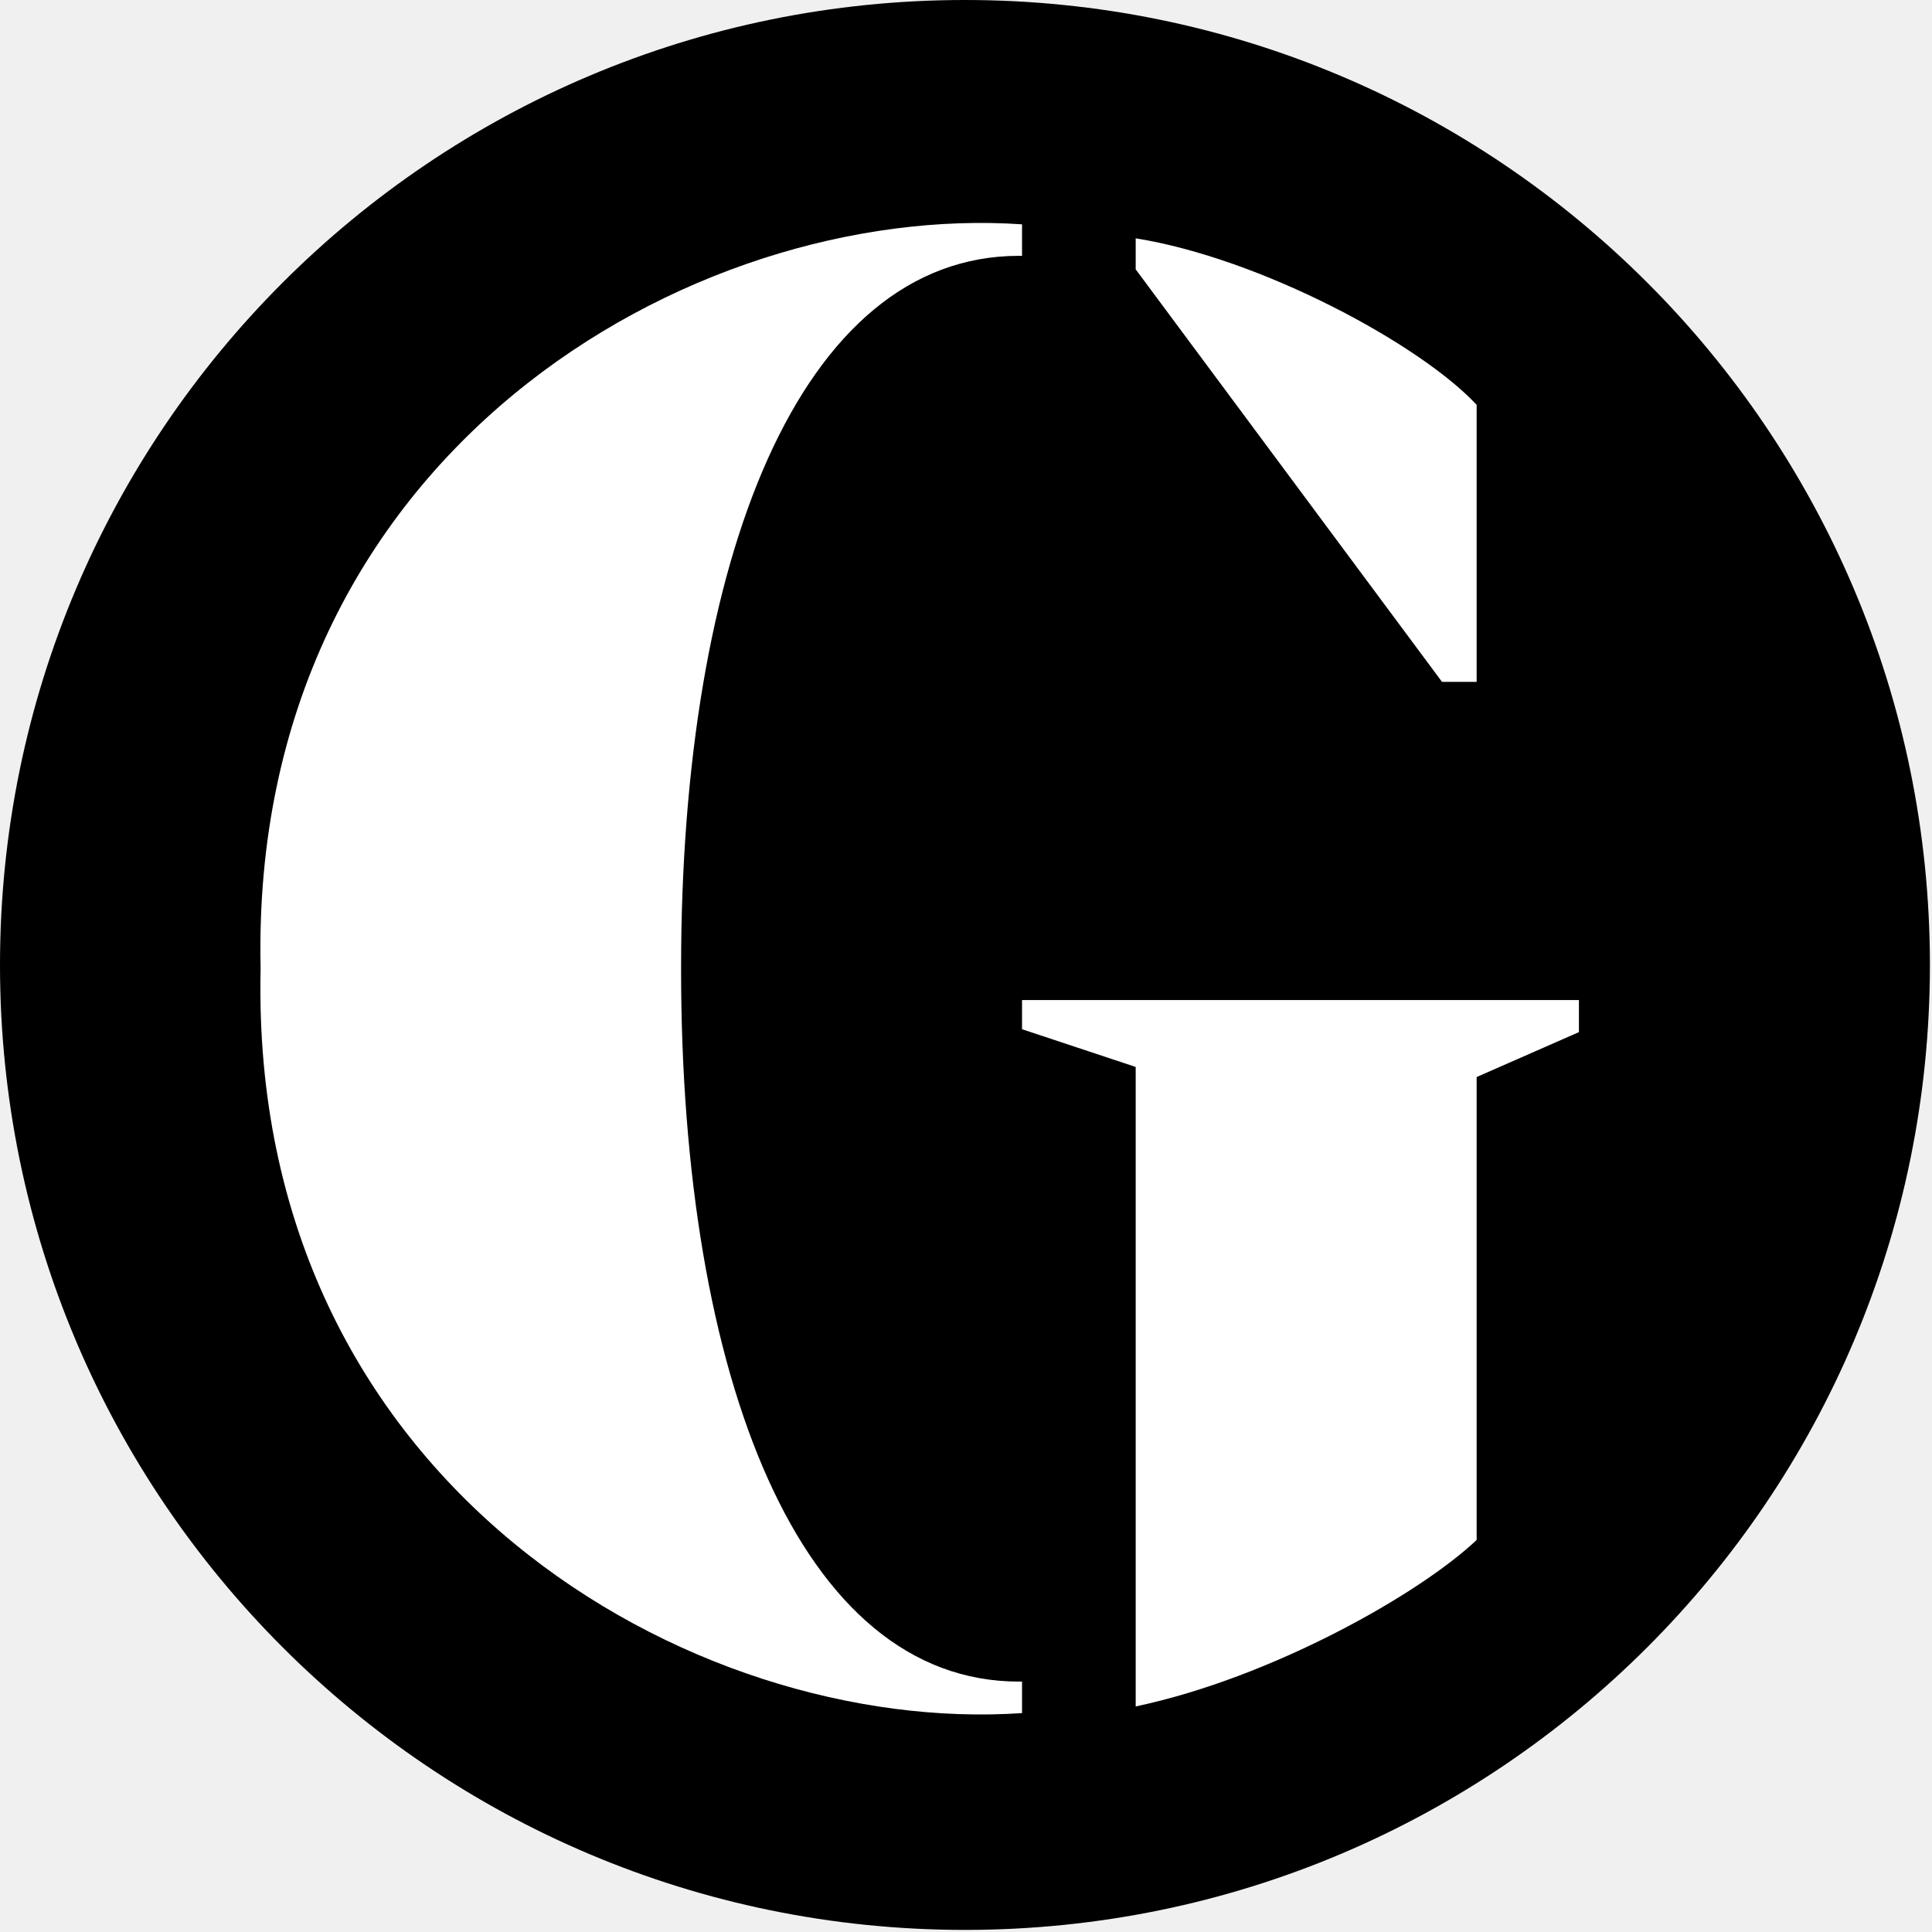
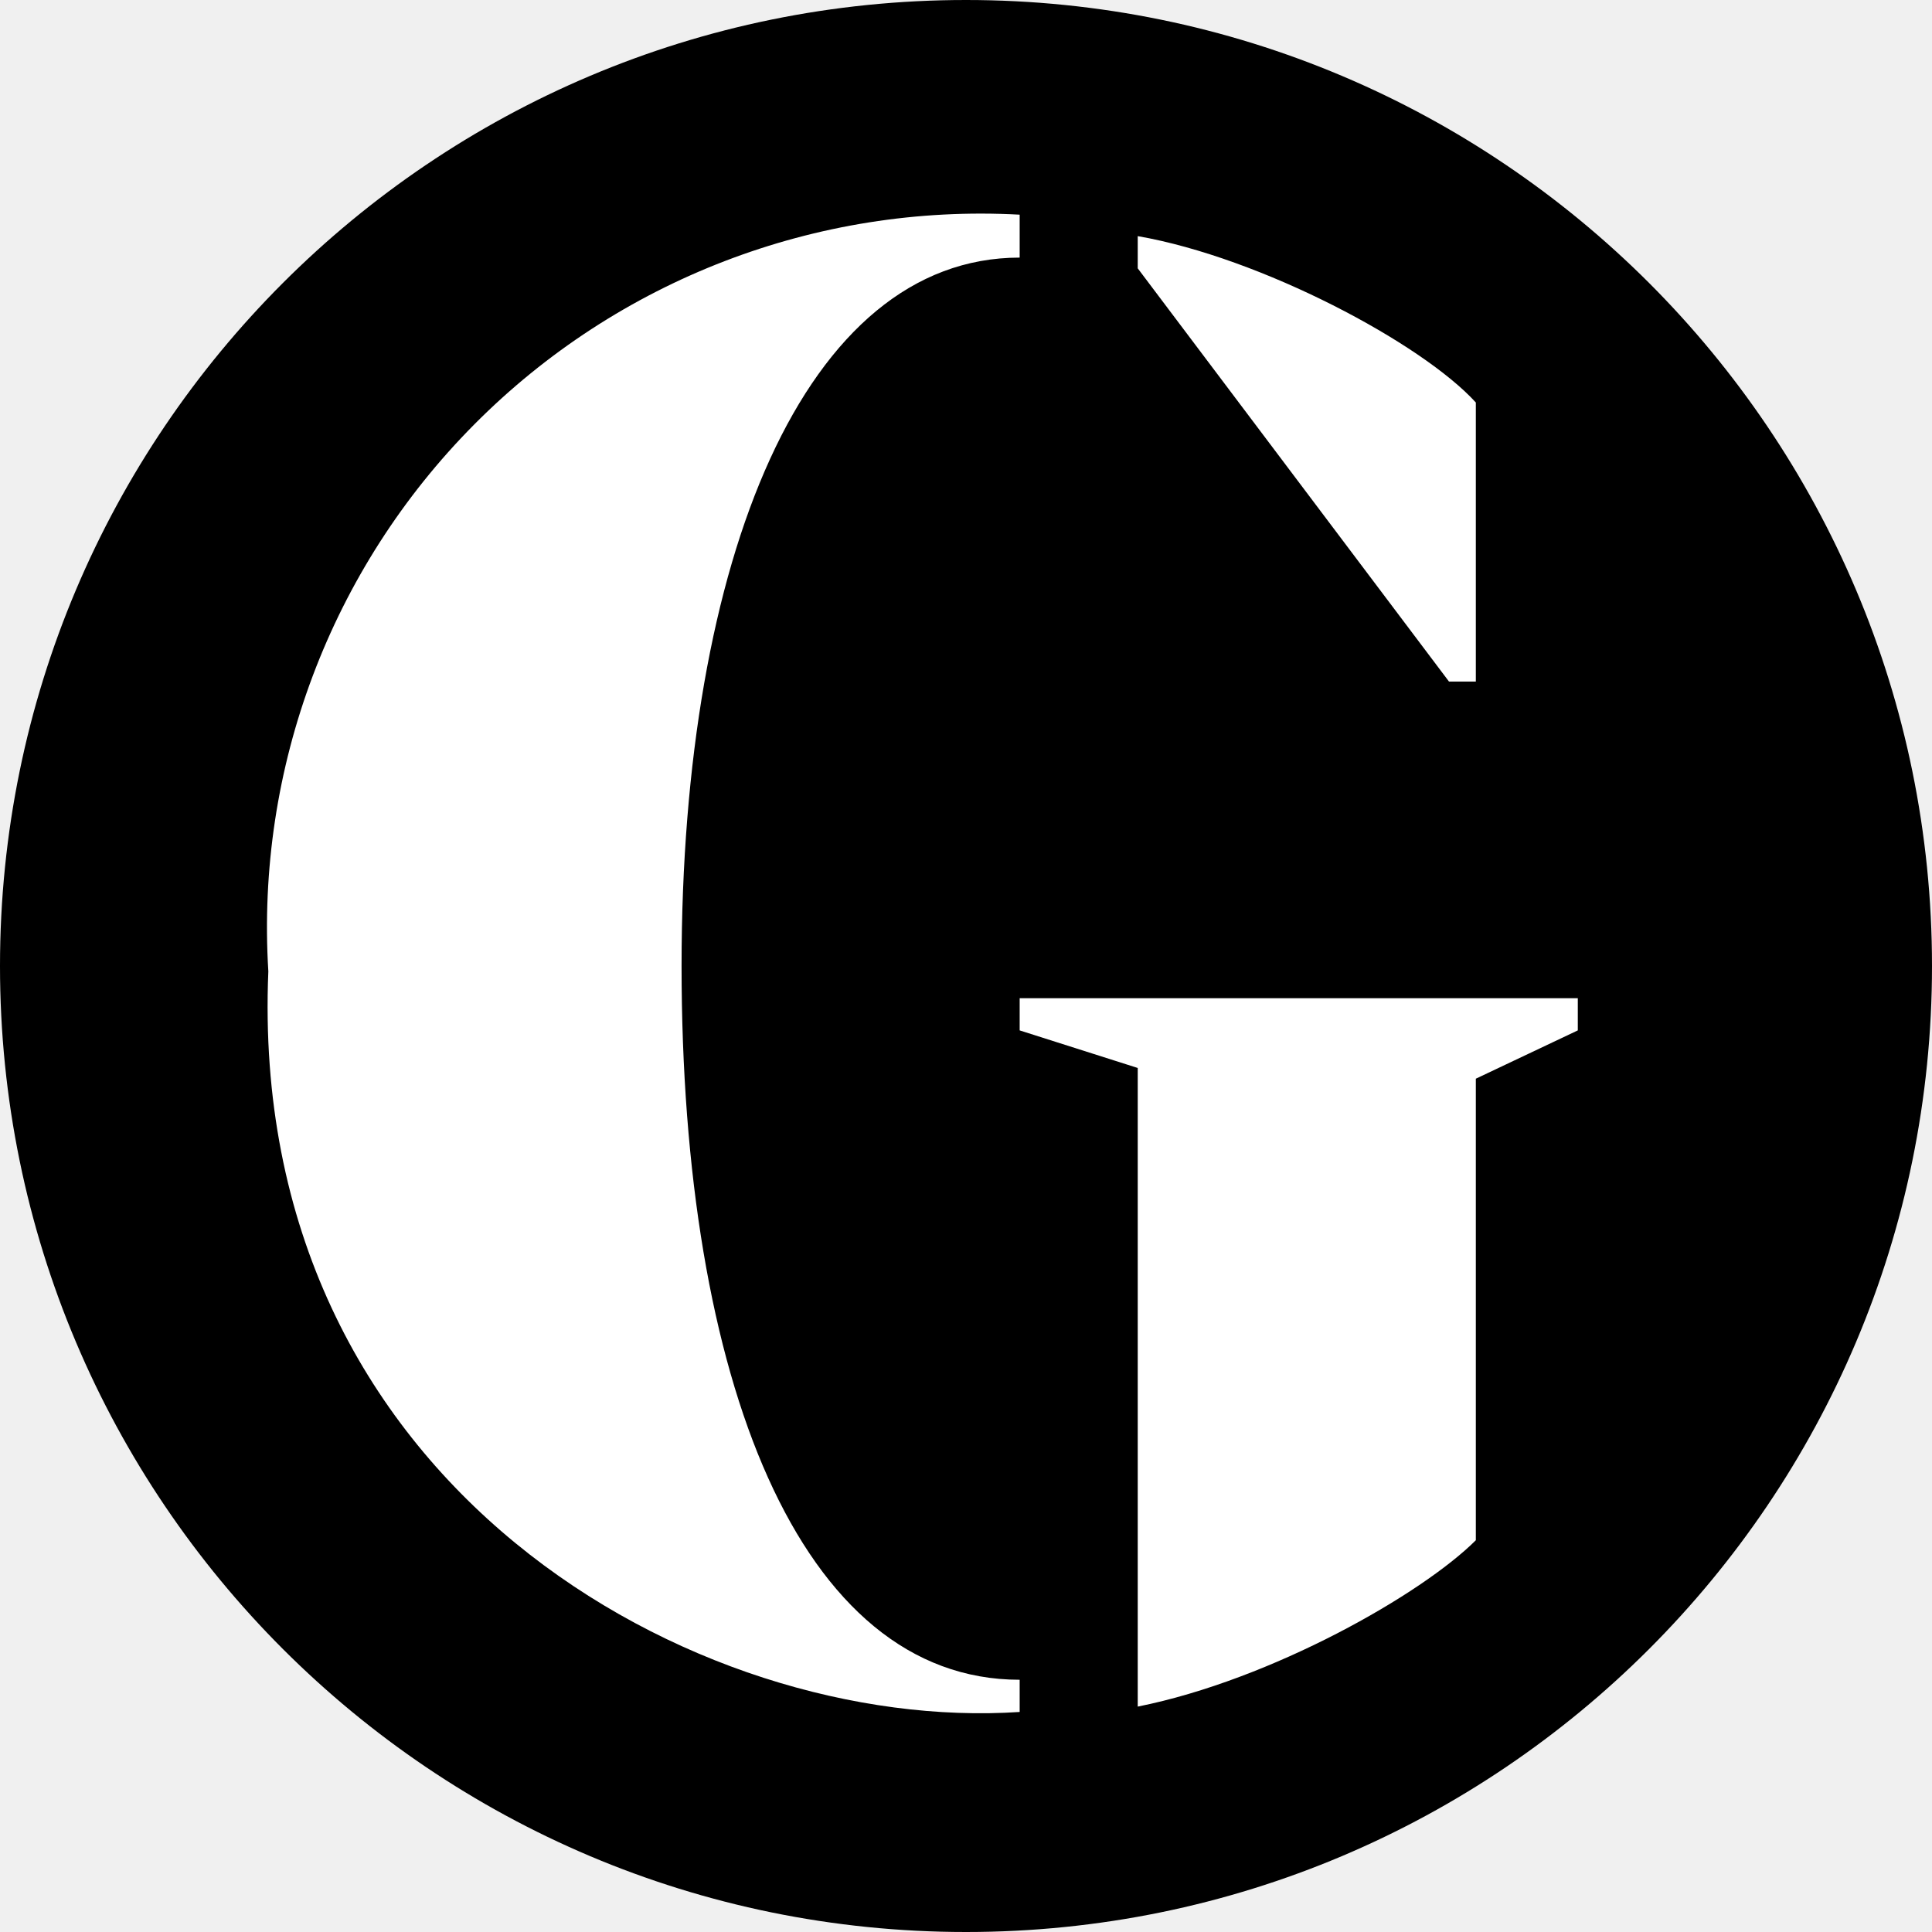
- <svg xmlns="http://www.w3.org/2000/svg" width="36" height="36" viewBox="0 0 36 36">
+ <svg xmlns="http://www.w3.org/2000/svg" width="36" height="36">
  <g fill="none">
-     <path fill="#000" d="M17.981,0 C8.05,0 0,8.05 0,17.981 C0,27.911 8.05,35.961 17.981,35.961 C27.911,35.961 35.961,27.911 35.961,17.981 C35.961,8.05 27.911,0 17.981,0" />
-     <path fill="#FFF" d="M21.162 4.441C23.491 4.813 26.456 6.409 27.515 7.543L27.515 12.706 26.87 12.706 21.162 5.019 21.162 4.441zM19.044 4.767C19.044 4.767 19.006 4.767 18.988 4.767 14.908 4.767 12.691 10.416 12.691 18.037L12.691 18.064C12.691 25.685 14.908 31.334 18.988 31.334 19.006 31.334 19.044 31.334 19.044 31.333L19.044 31.921C12.903 32.341 4.644 27.661 4.856 18.064L4.856 18.037C4.644 8.44 12.903 3.76 19.044 4.18L19.044 4.767zM29.421 19.232L27.515 20.069 27.515 28.695C26.456 29.698 23.703 31.26 21.162 31.797L21.162 31.17 21.162 29.994 21.162 19.881 19.044 19.178 19.044 18.635 29.421 18.635 29.421 19.232z" />
+     <path fill="#000" d="M18 0a18 18 0 1 0 0 36 18 18 0 0 0 0-36" />
+     <path fill="#FFF" d="M21.2 4.4c2.3.4 5.3 2 6.3 3.1v5.2H27L21.2 5v-.6zm-2.2.4c-4 0-6.3 5.6-6.3 13.2 0 7.7 2.2 13.3 6.3 13.3v.6c-6 .4-14.4-4.2-14-13.8A13.3 13.3 0 0 1 19 4v.7zm10.4 14.4l-1.9.9v8.6c-1 1-3.8 2.6-6.3 3.1V19.9l-2.2-.7v-.6h10.4v.6z" />
  </g>
</svg>
